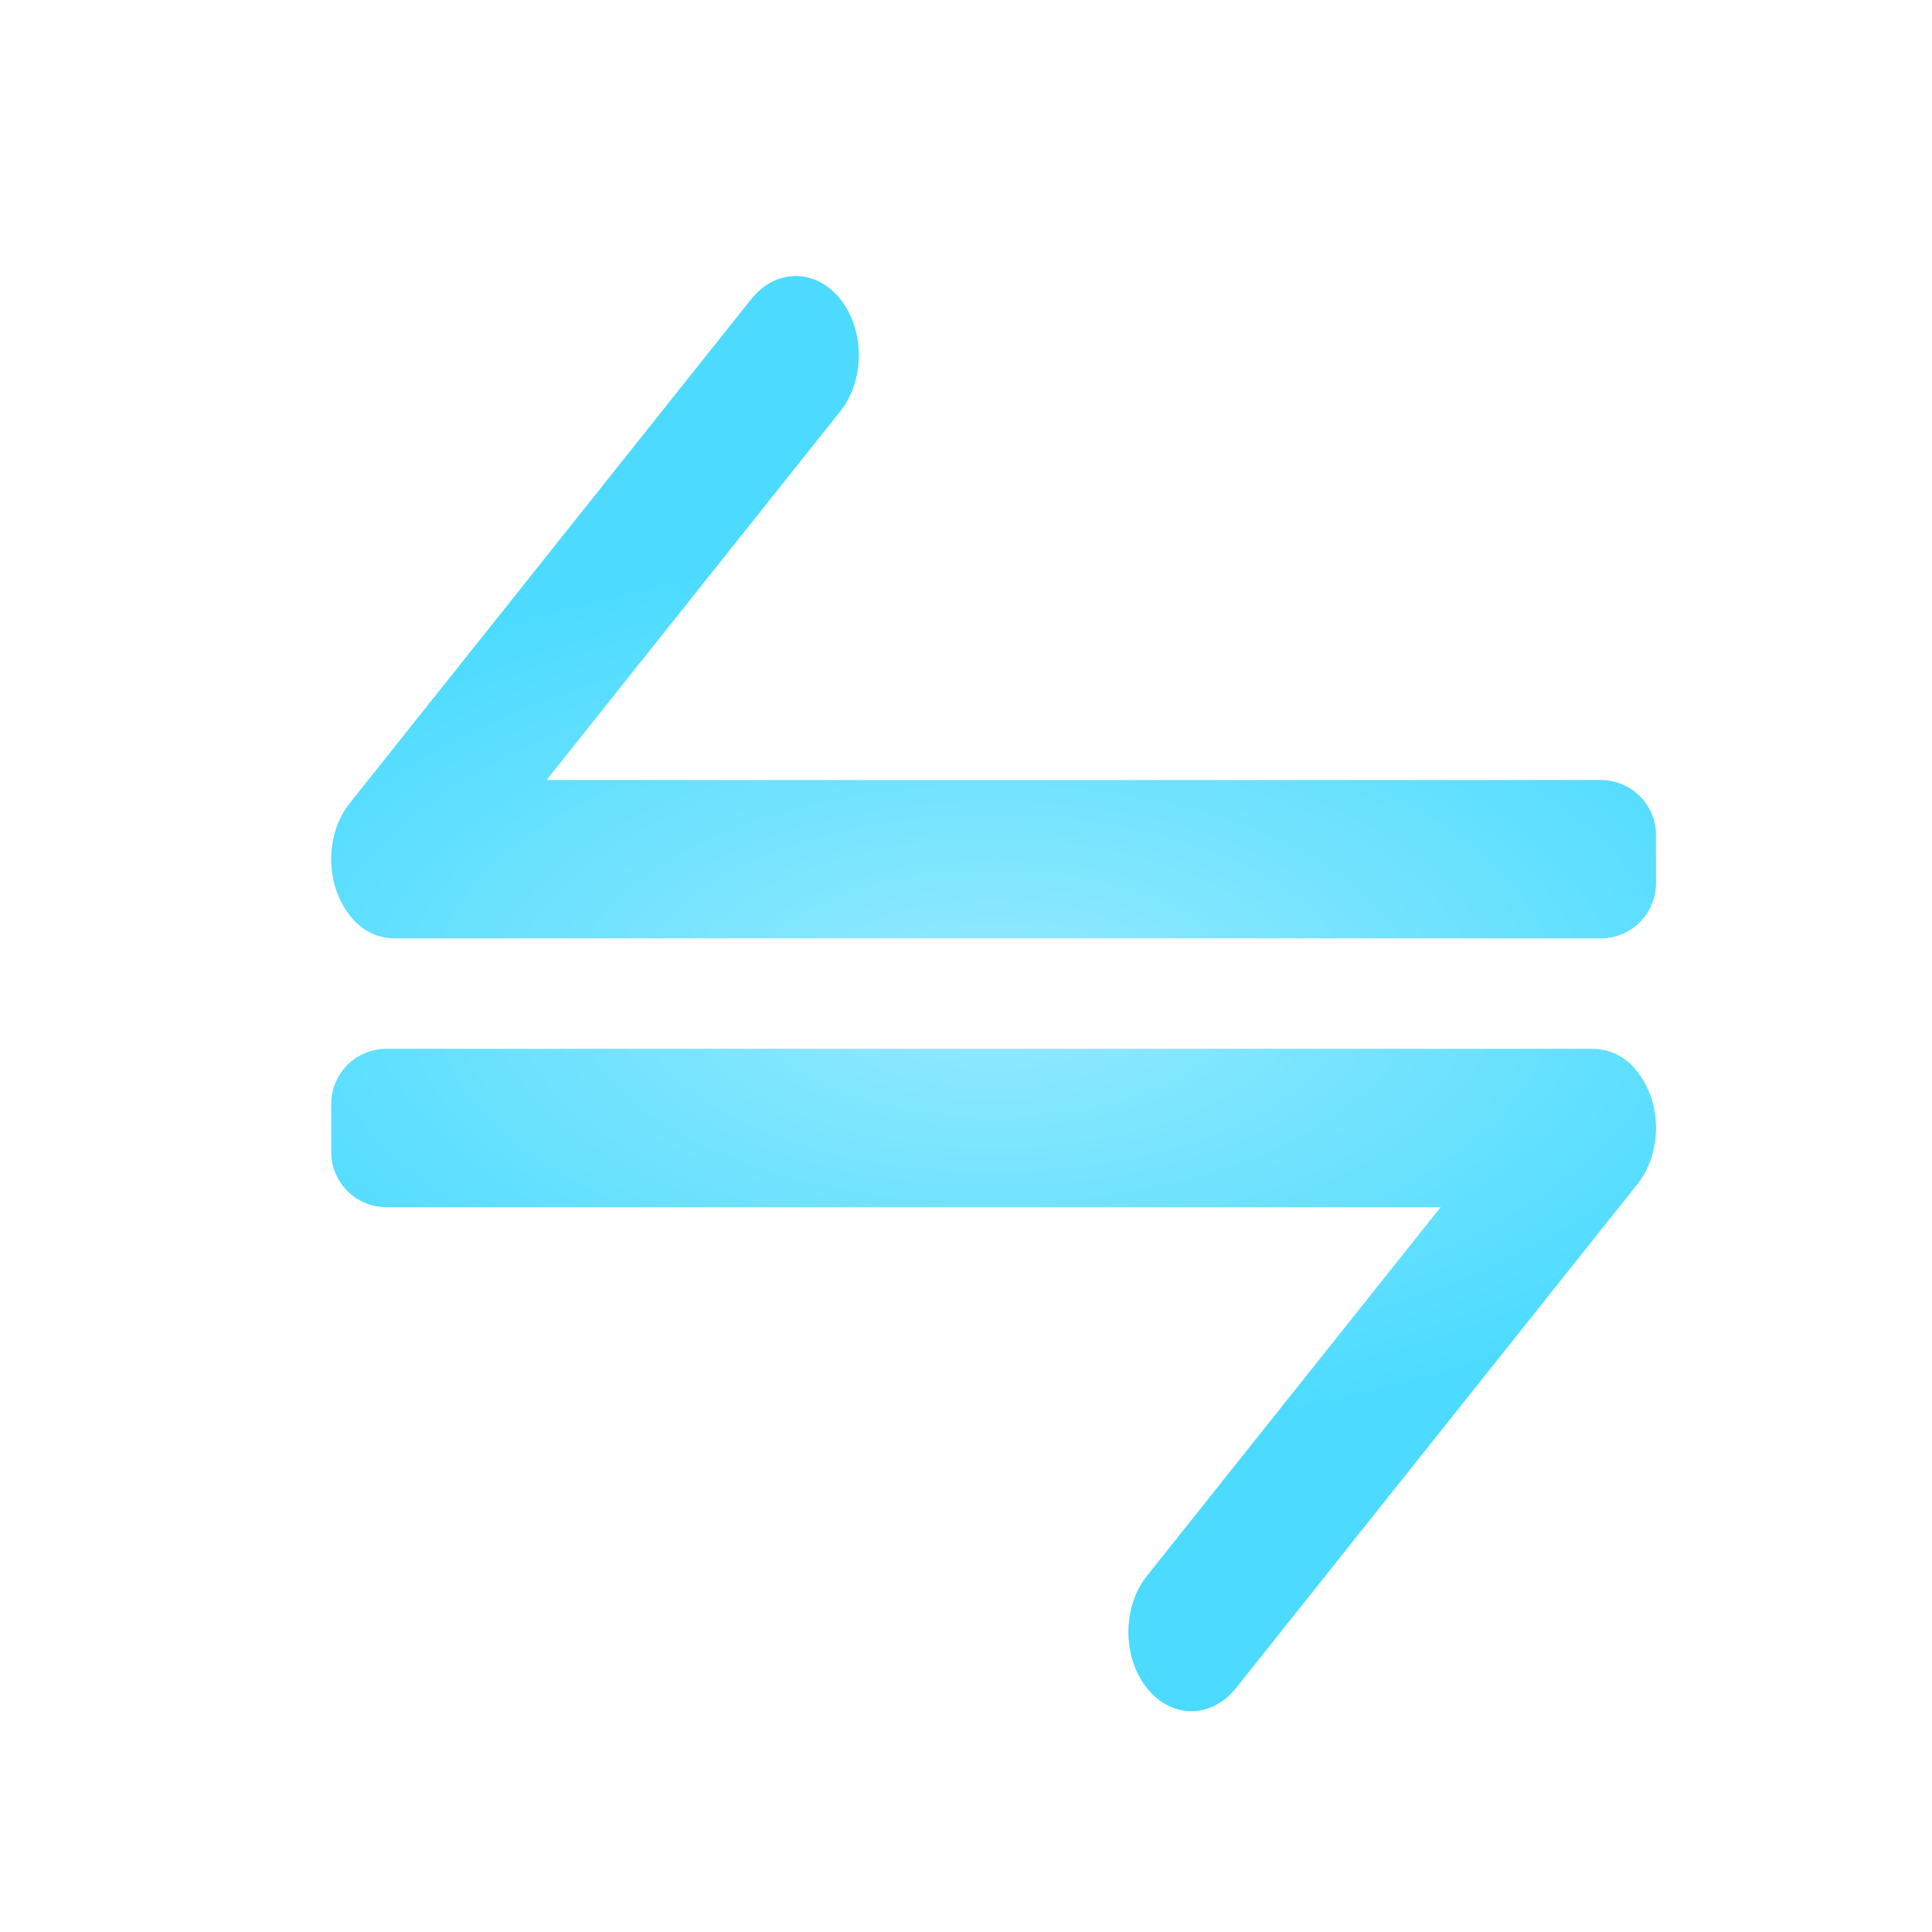
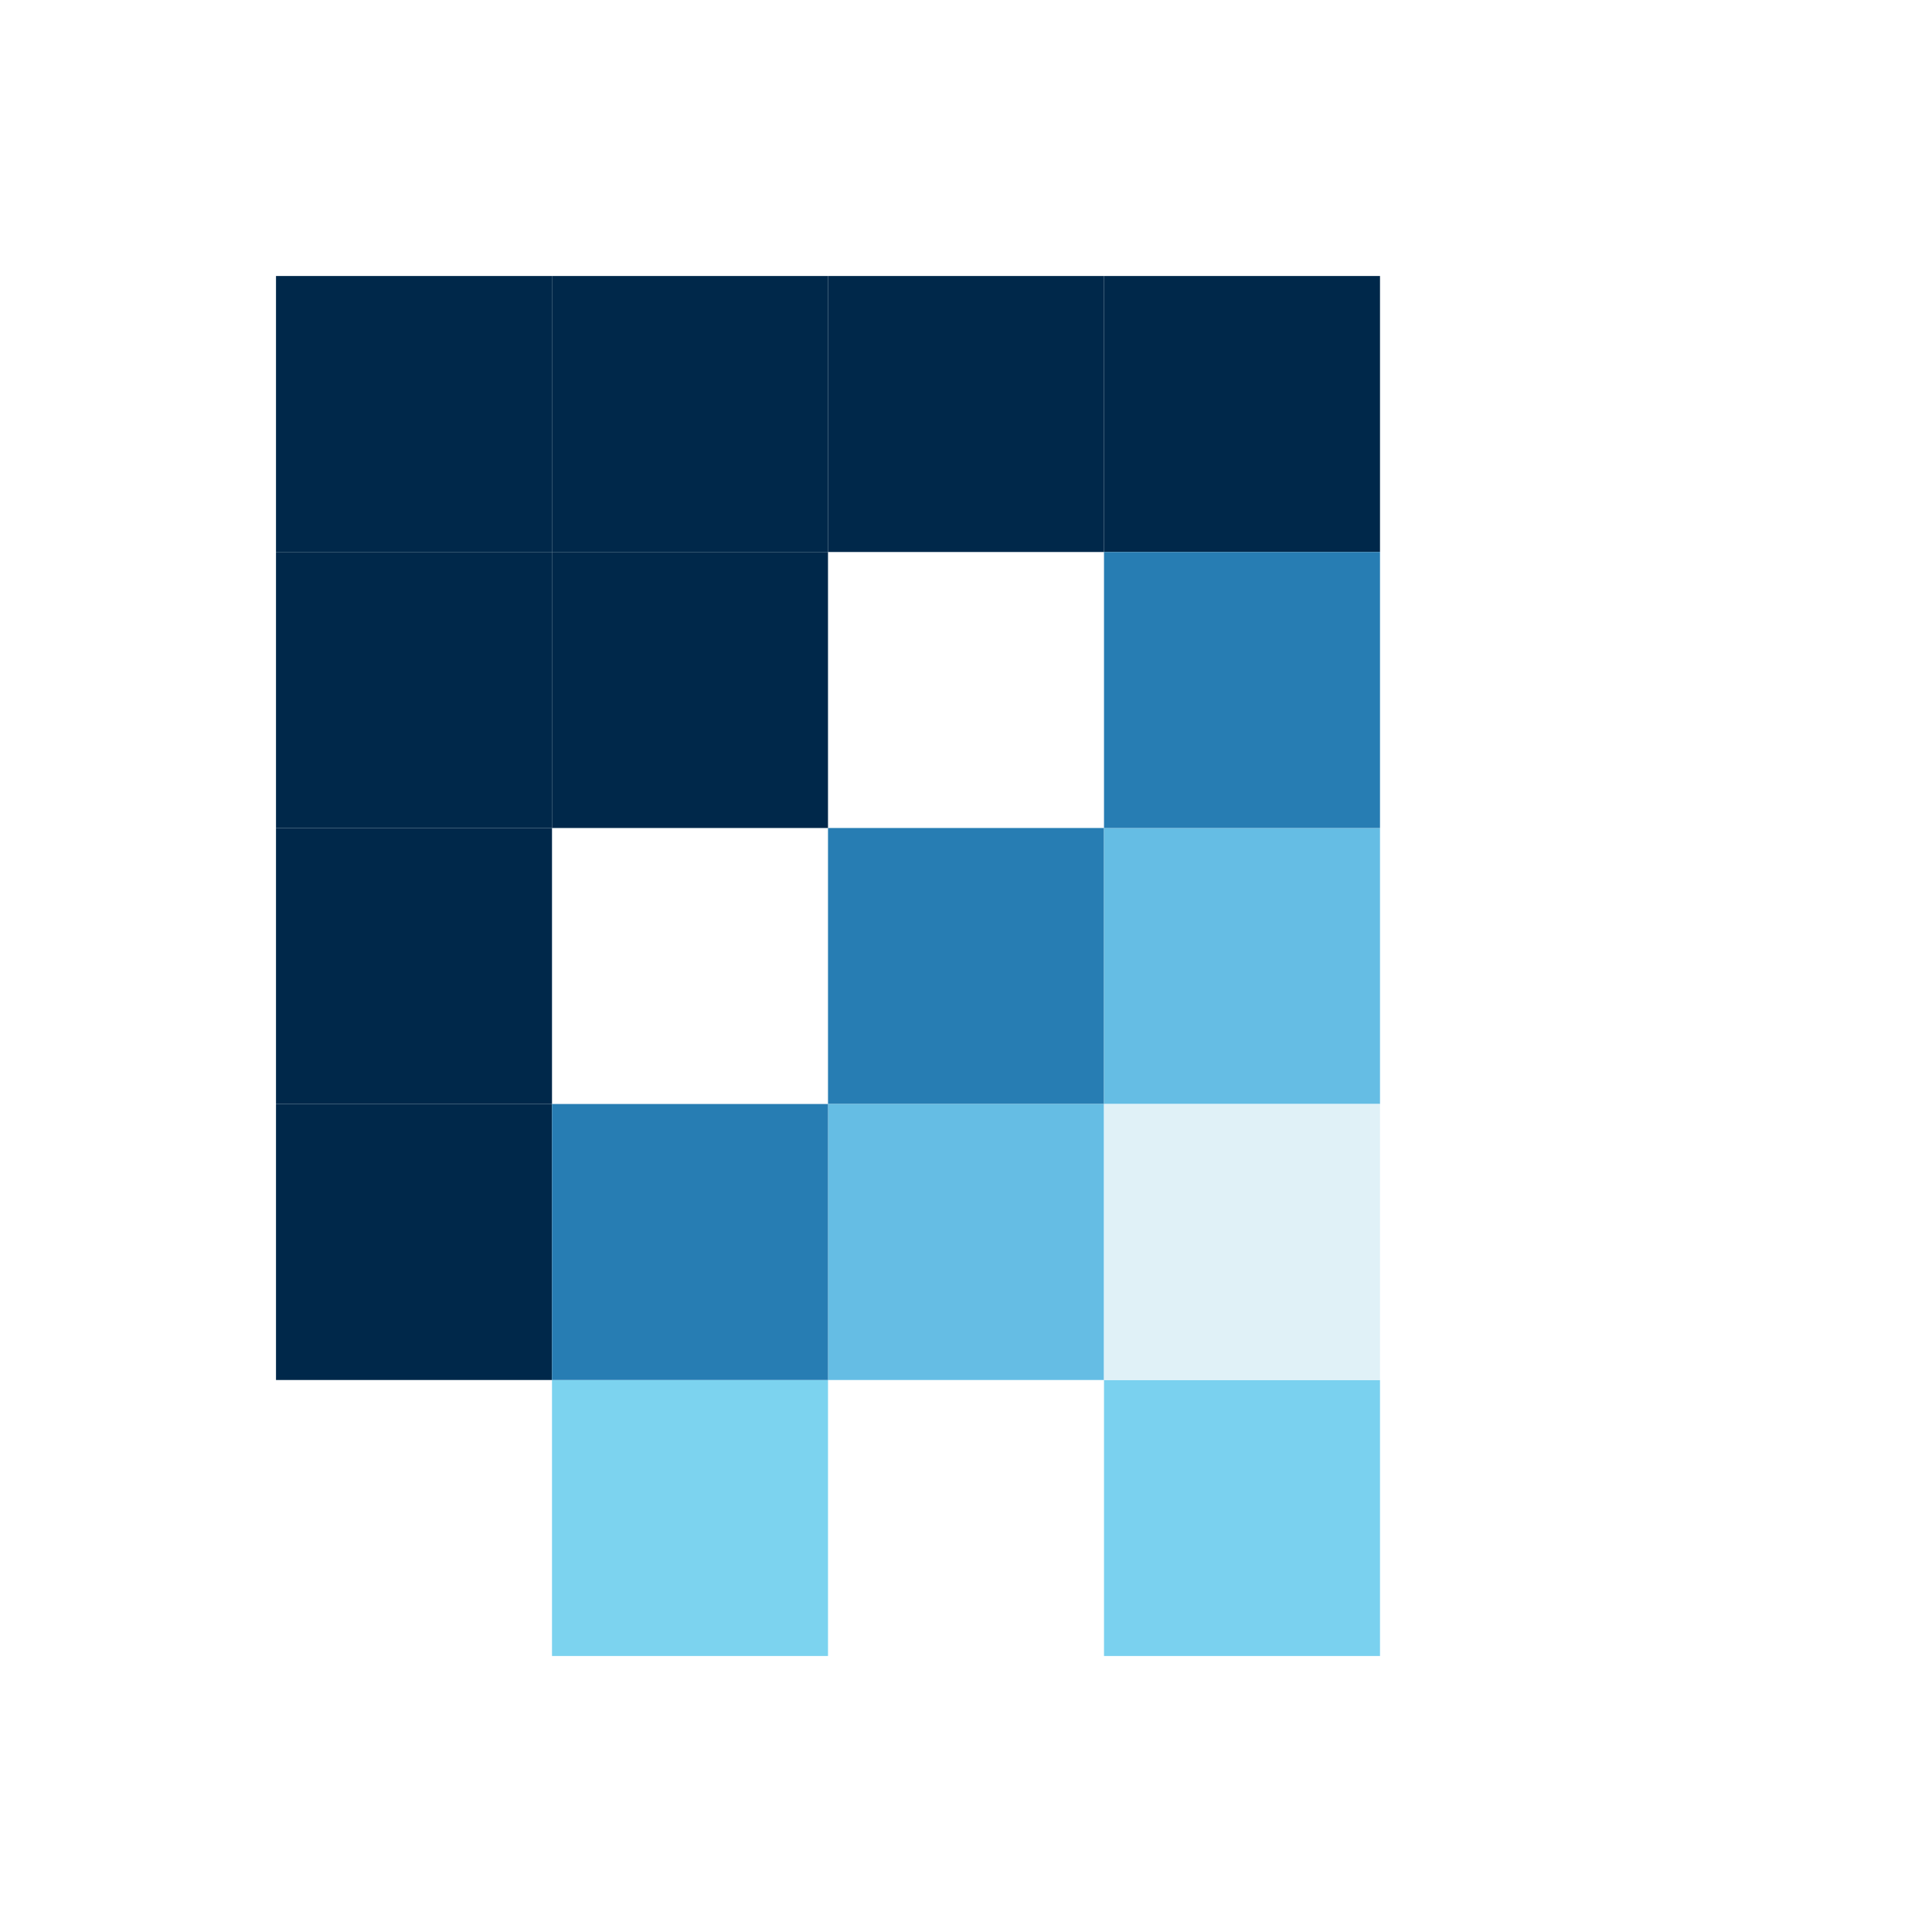
<svg xmlns="http://www.w3.org/2000/svg" width="35" height="35" viewBox="0 0 35 35" fill="none">
-   <path d="M6.335 14.551L13.608 5.42C14.055 4.86 14.778 4.86 15.224 5.42C15.67 5.98 15.67 6.889 15.224 7.449L9.902 14.131H29C29.552 14.131 30 14.578 30 15.131V16C30 16.552 29.552 17 29 17H9.902H7.151C6.847 17 6.559 16.861 6.369 16.623L6.335 16.58C5.888 16.019 5.888 15.111 6.335 14.551Z" fill="url(#paint0_radial_2_44)" />
-   <path d="M29.665 21.449L22.392 30.58C21.945 31.14 21.222 31.14 20.776 30.58C20.33 30.02 20.33 29.111 20.776 28.551L26.098 21.869L7 21.869C6.448 21.869 6 21.422 6 20.869V20C6 19.448 6.448 19 7 19L26.098 19H28.849C29.153 19 29.441 19.139 29.631 19.377L29.665 19.42C30.112 19.981 30.111 20.889 29.665 21.449Z" fill="url(#paint1_radial_2_44)" />
-   <defs>
-     <radialGradient id="paint0_radial_2_44" cx="0" cy="0" r="1" gradientUnits="userSpaceOnUse" gradientTransform="translate(18 18) rotate(-90) scale(8 16)">
-       <stop stop-color="#95EAFF" />
-       <stop offset="1" stop-color="#4CDBFF" />
-     </radialGradient>
-     <radialGradient id="paint1_radial_2_44" cx="0" cy="0" r="1" gradientUnits="userSpaceOnUse" gradientTransform="translate(18 18) rotate(90) scale(8 16)">
-       <stop stop-color="#95EAFF" />
-       <stop offset="1" stop-color="#4CDBFF" />
-     </radialGradient>
-   </defs>
+   <rect x="5" y="20" width="5" height="5" fill="#00284A" />
+   <rect x="5" y="15" width="5" height="5" fill="#00284A" />
+   <rect x="5" y="10" width="5" height="5" fill="#00284A" />
+   <rect x="5" y="5" width="5" height="5" fill="#00284A" />
+   <rect x="10" y="10" width="5" height="5" fill="#00284A" />
+   <rect x="10" y="5" width="5" height="5" fill="#00284A" />
+   <rect x="15" y="5" width="5" height="5" fill="#00284A" />
+   <rect x="20" y="5" width="5" height="5" fill="#00284A" />
+   <rect x="15" y="15" width="5" height="5" fill="#277DB3" />
+   <rect x="15" y="20" width="5" height="5" fill="#65BDE4" />
+   <rect x="10" y="25" width="5" height="5" fill="#7CD3EF" />
+   <rect x="20" y="25" width="5" height="5" fill="#7AD1EF" />
+   <rect x="20" y="15" width="5" height="5" fill="#65BDE4" />
+   <rect x="20" y="20" width="5" height="5" fill="#E0F1F7" />
+   <rect x="20" y="10" width="5" height="5" fill="#277DB3" />
+   <rect x="10" y="20" width="5" height="5" fill="#277DB3" />
</svg>
